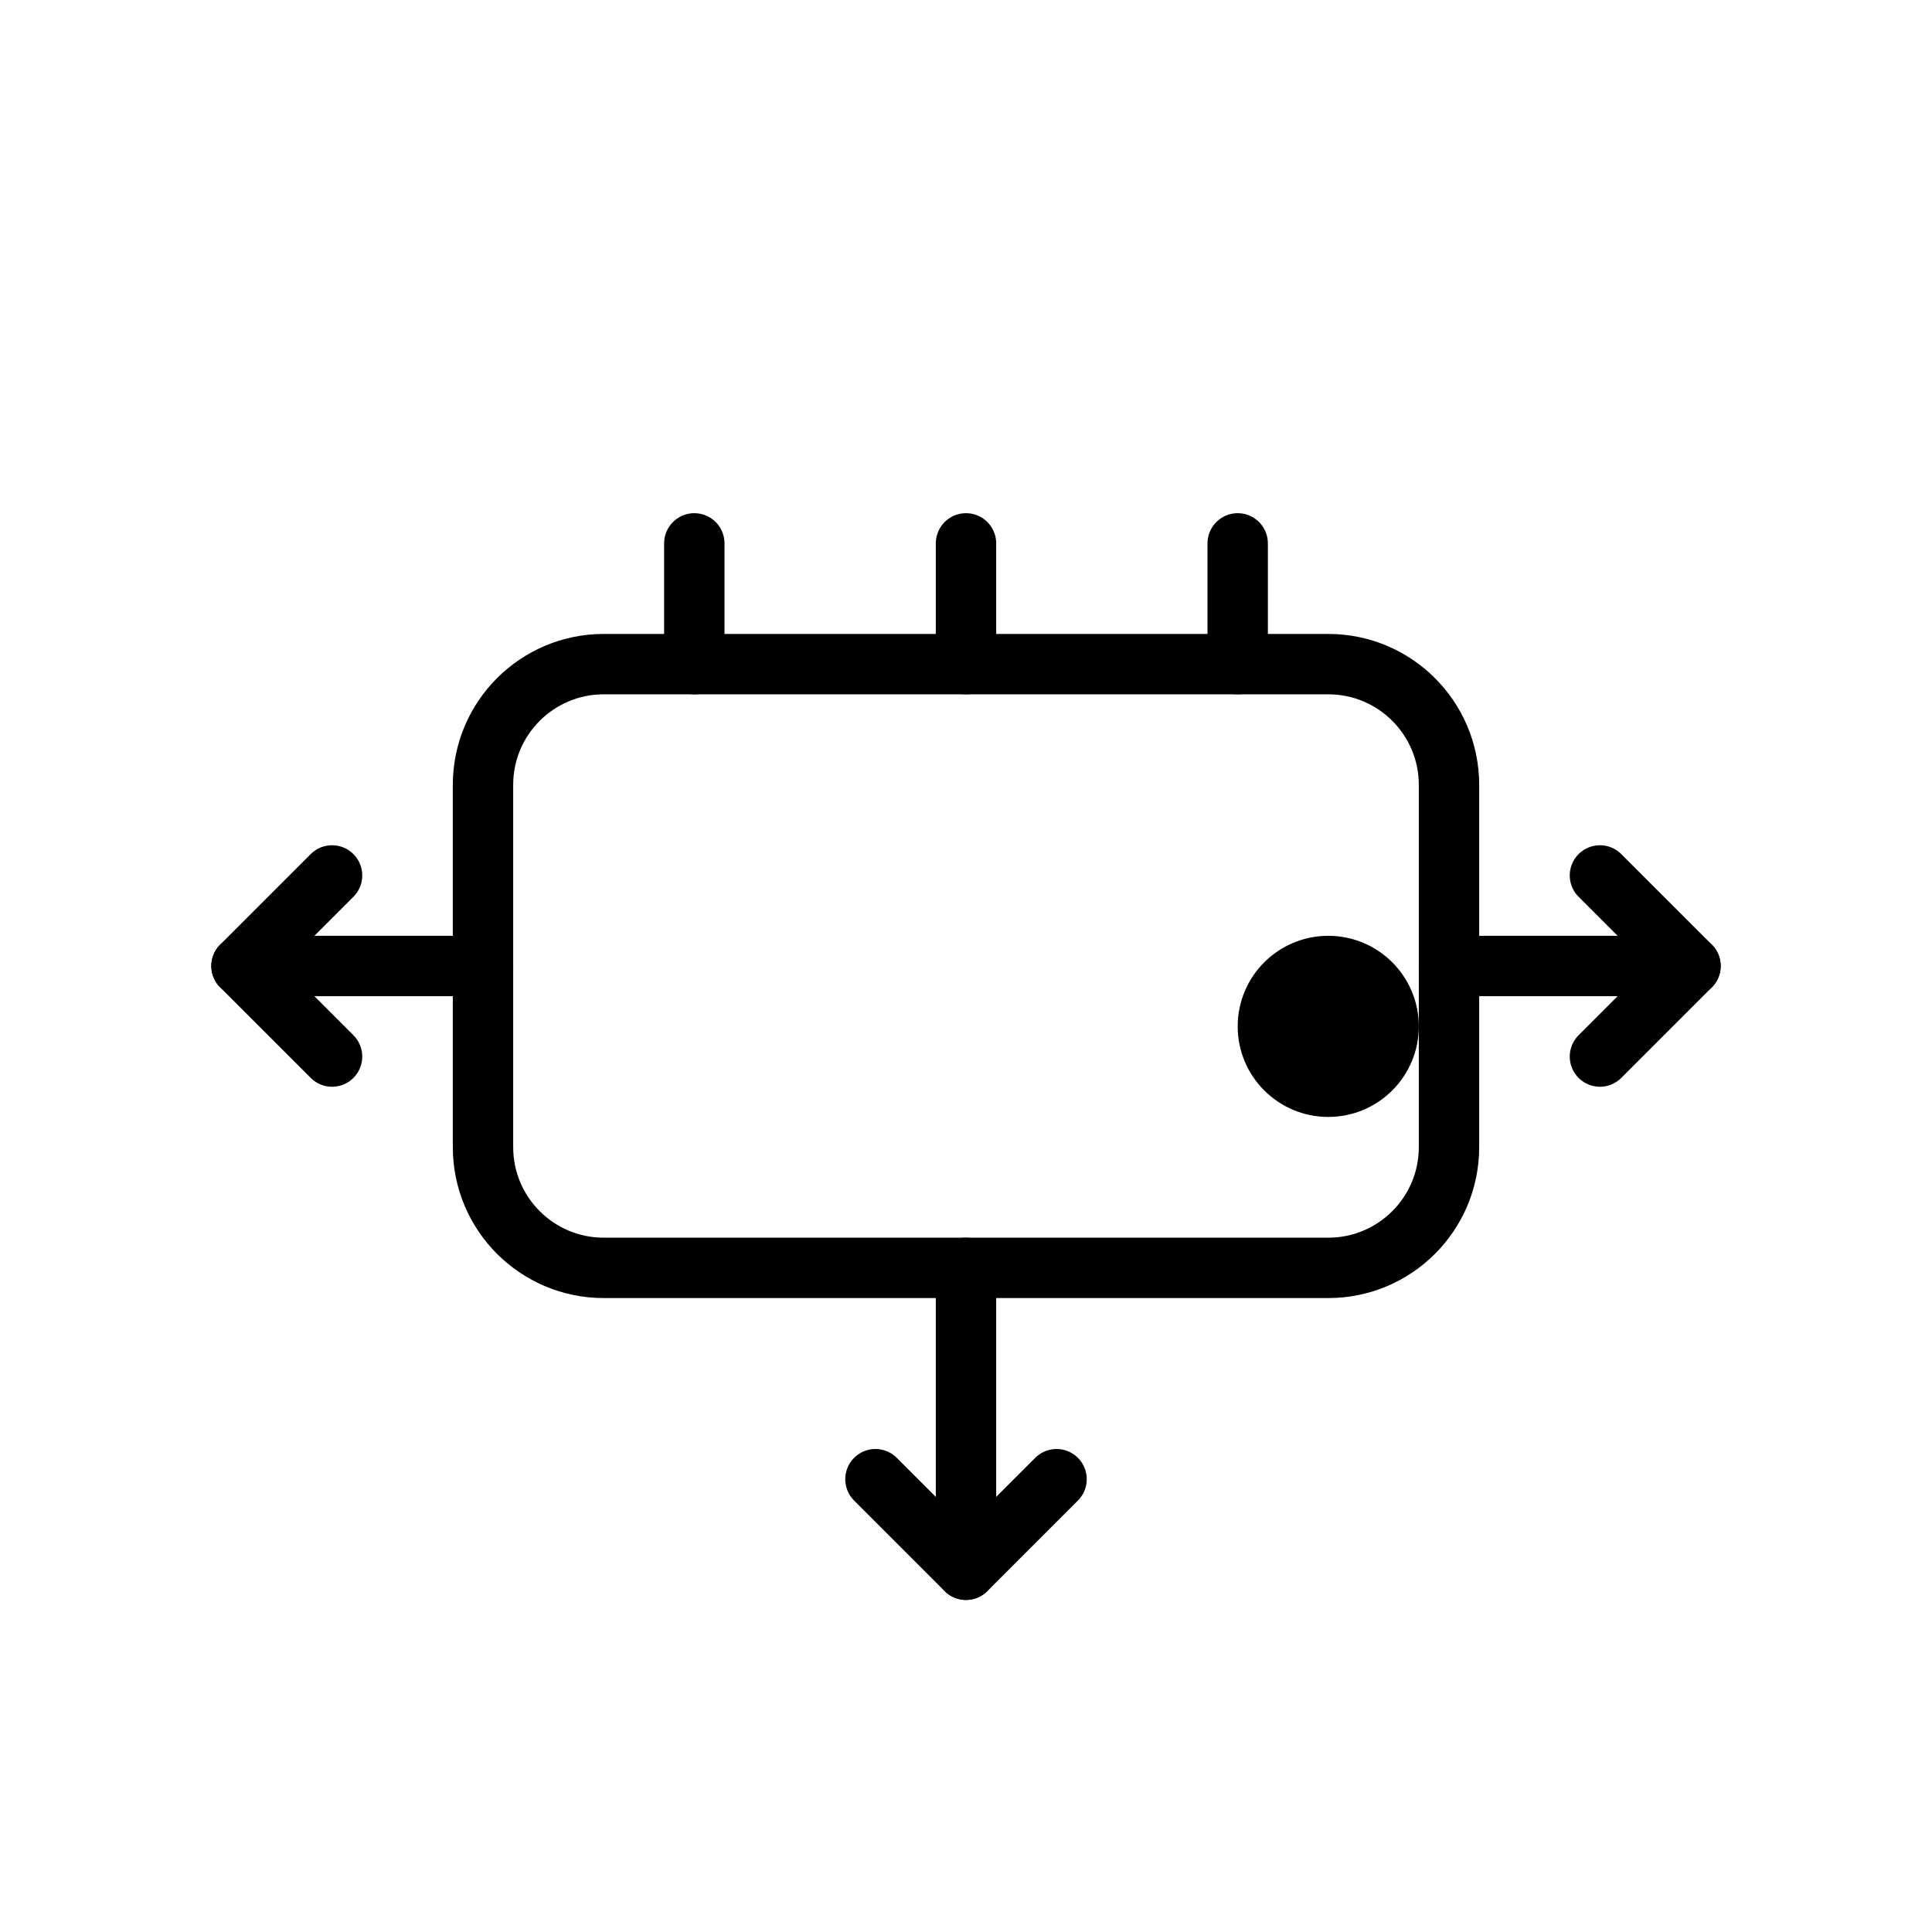
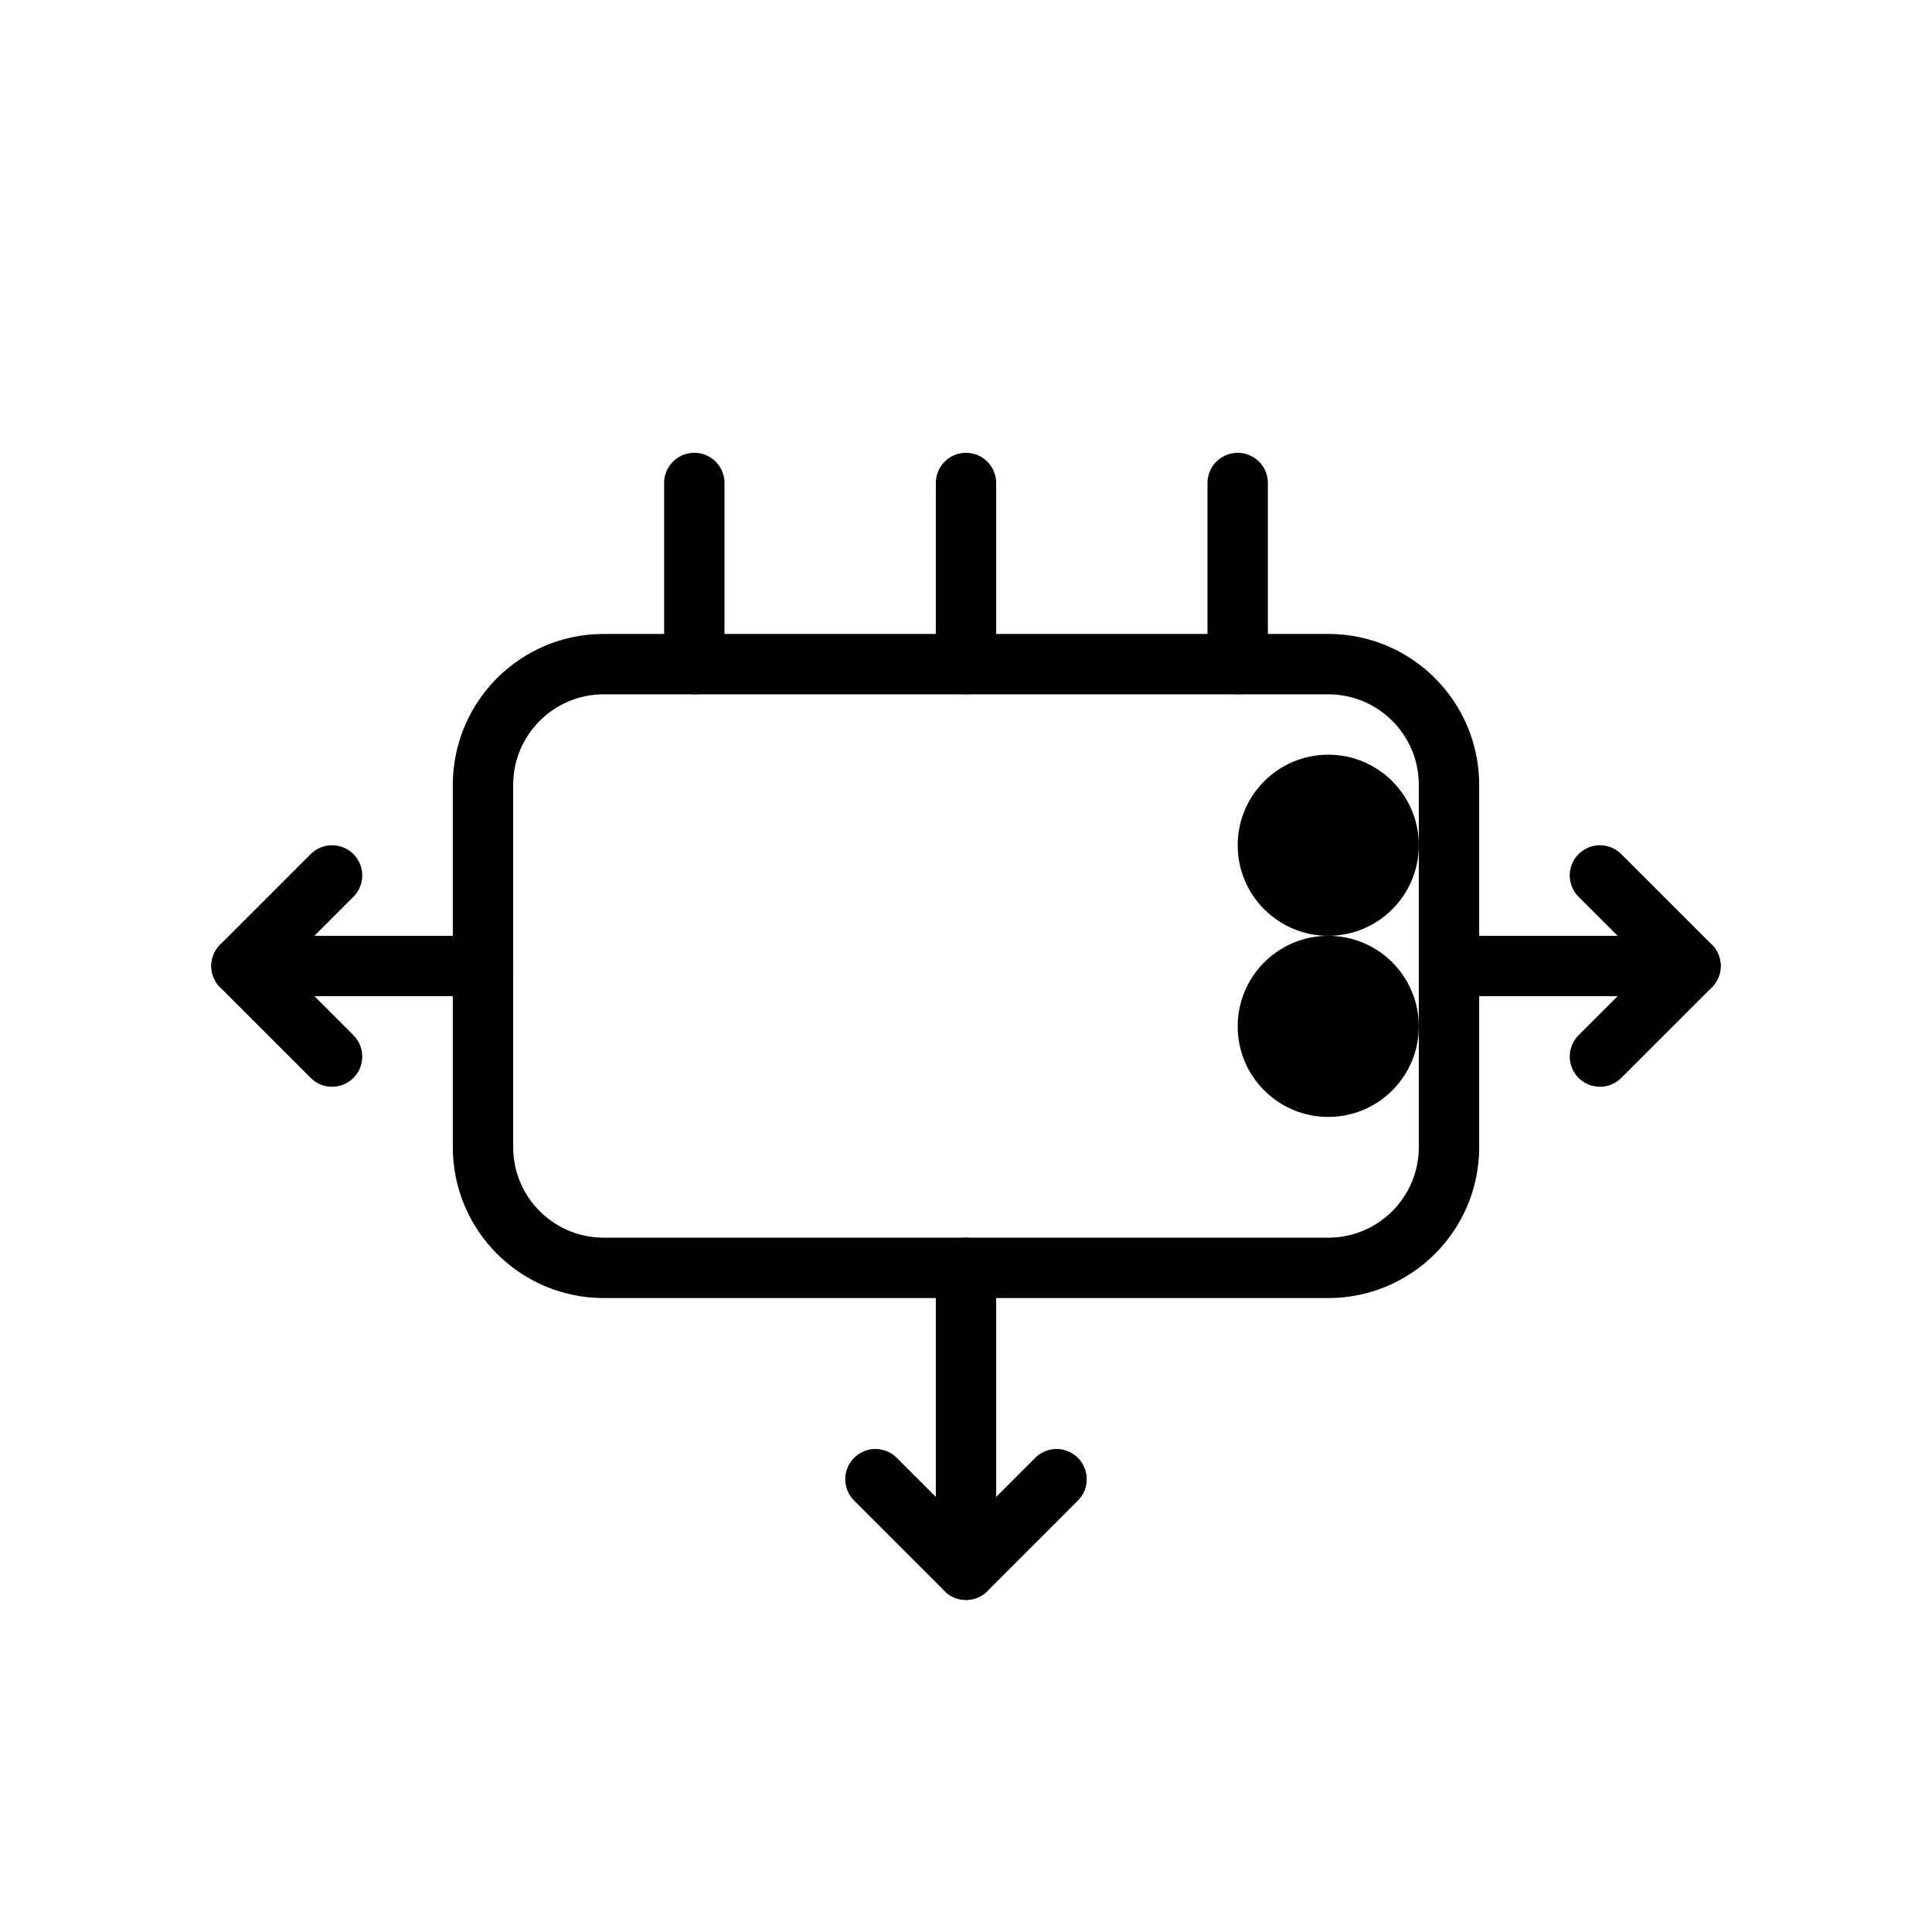
<svg xmlns="http://www.w3.org/2000/svg" width="64" height="64" viewBox="0 0 64 64" fill="none" stroke="#000000" stroke-width="2" stroke-linecap="round" stroke-linejoin="round">
  <rect x="16" y="22" width="32" height="20" rx="4" />
-   <line x1="23" y1="22" x2="23" y2="18" />
-   <line x1="32" y1="22" x2="32" y2="18" />
-   <line x1="41" y1="22" x2="41" y2="18" />
+   <line x1="23" y1="22" x2="23" y2="16" />
+   <line x1="32" y1="22" x2="32" y2="16" />
+   <line x1="41" y1="22" x2="41" y2="16" />
  <line x1="8" y1="32" x2="16" y2="32" />
  <polyline points="11,29 8,32 11,35" />
  <line x1="48" y1="32" x2="56" y2="32" />
  <polyline points="53,29 56,32 53,35" />
  <line x1="32" y1="42" x2="32" y2="52" />
  <polyline points="29,49 32,52 35,49" />
  <circle cx="44" cy="34" r="2" fill="#000000" />
+   <circle cx="44" cy="28" r="2" fill="#000000" />
</svg>
